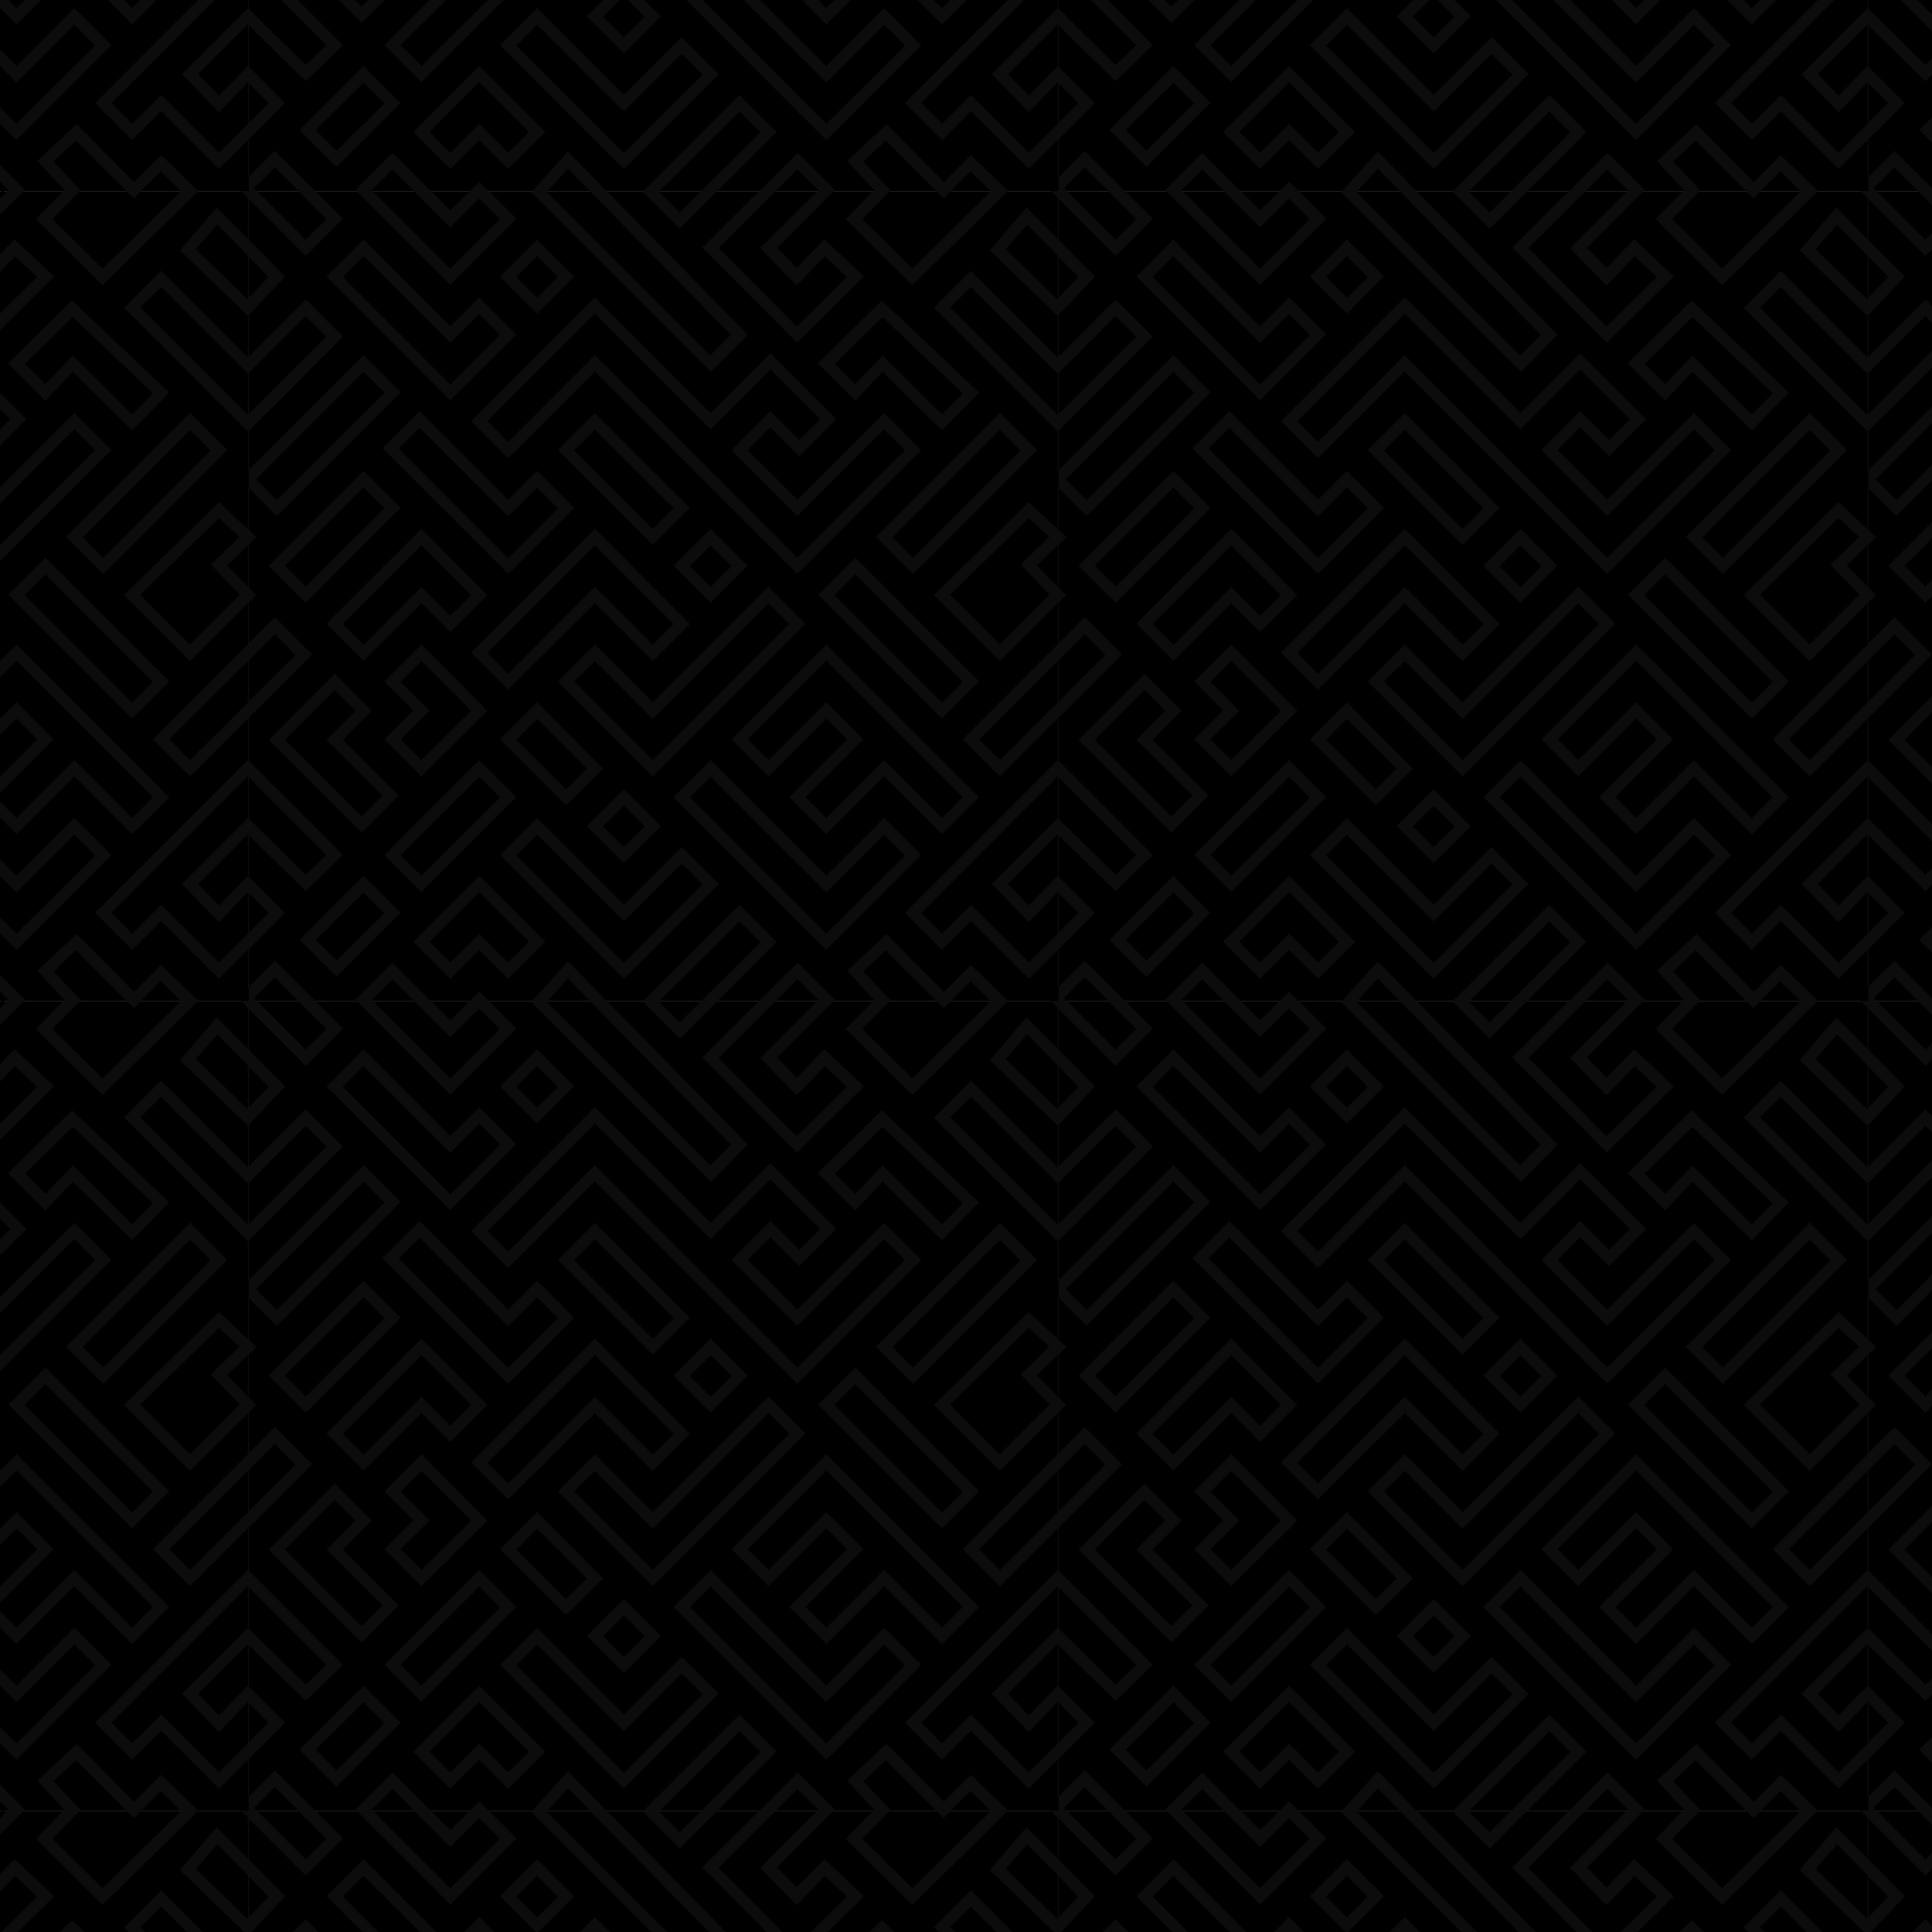
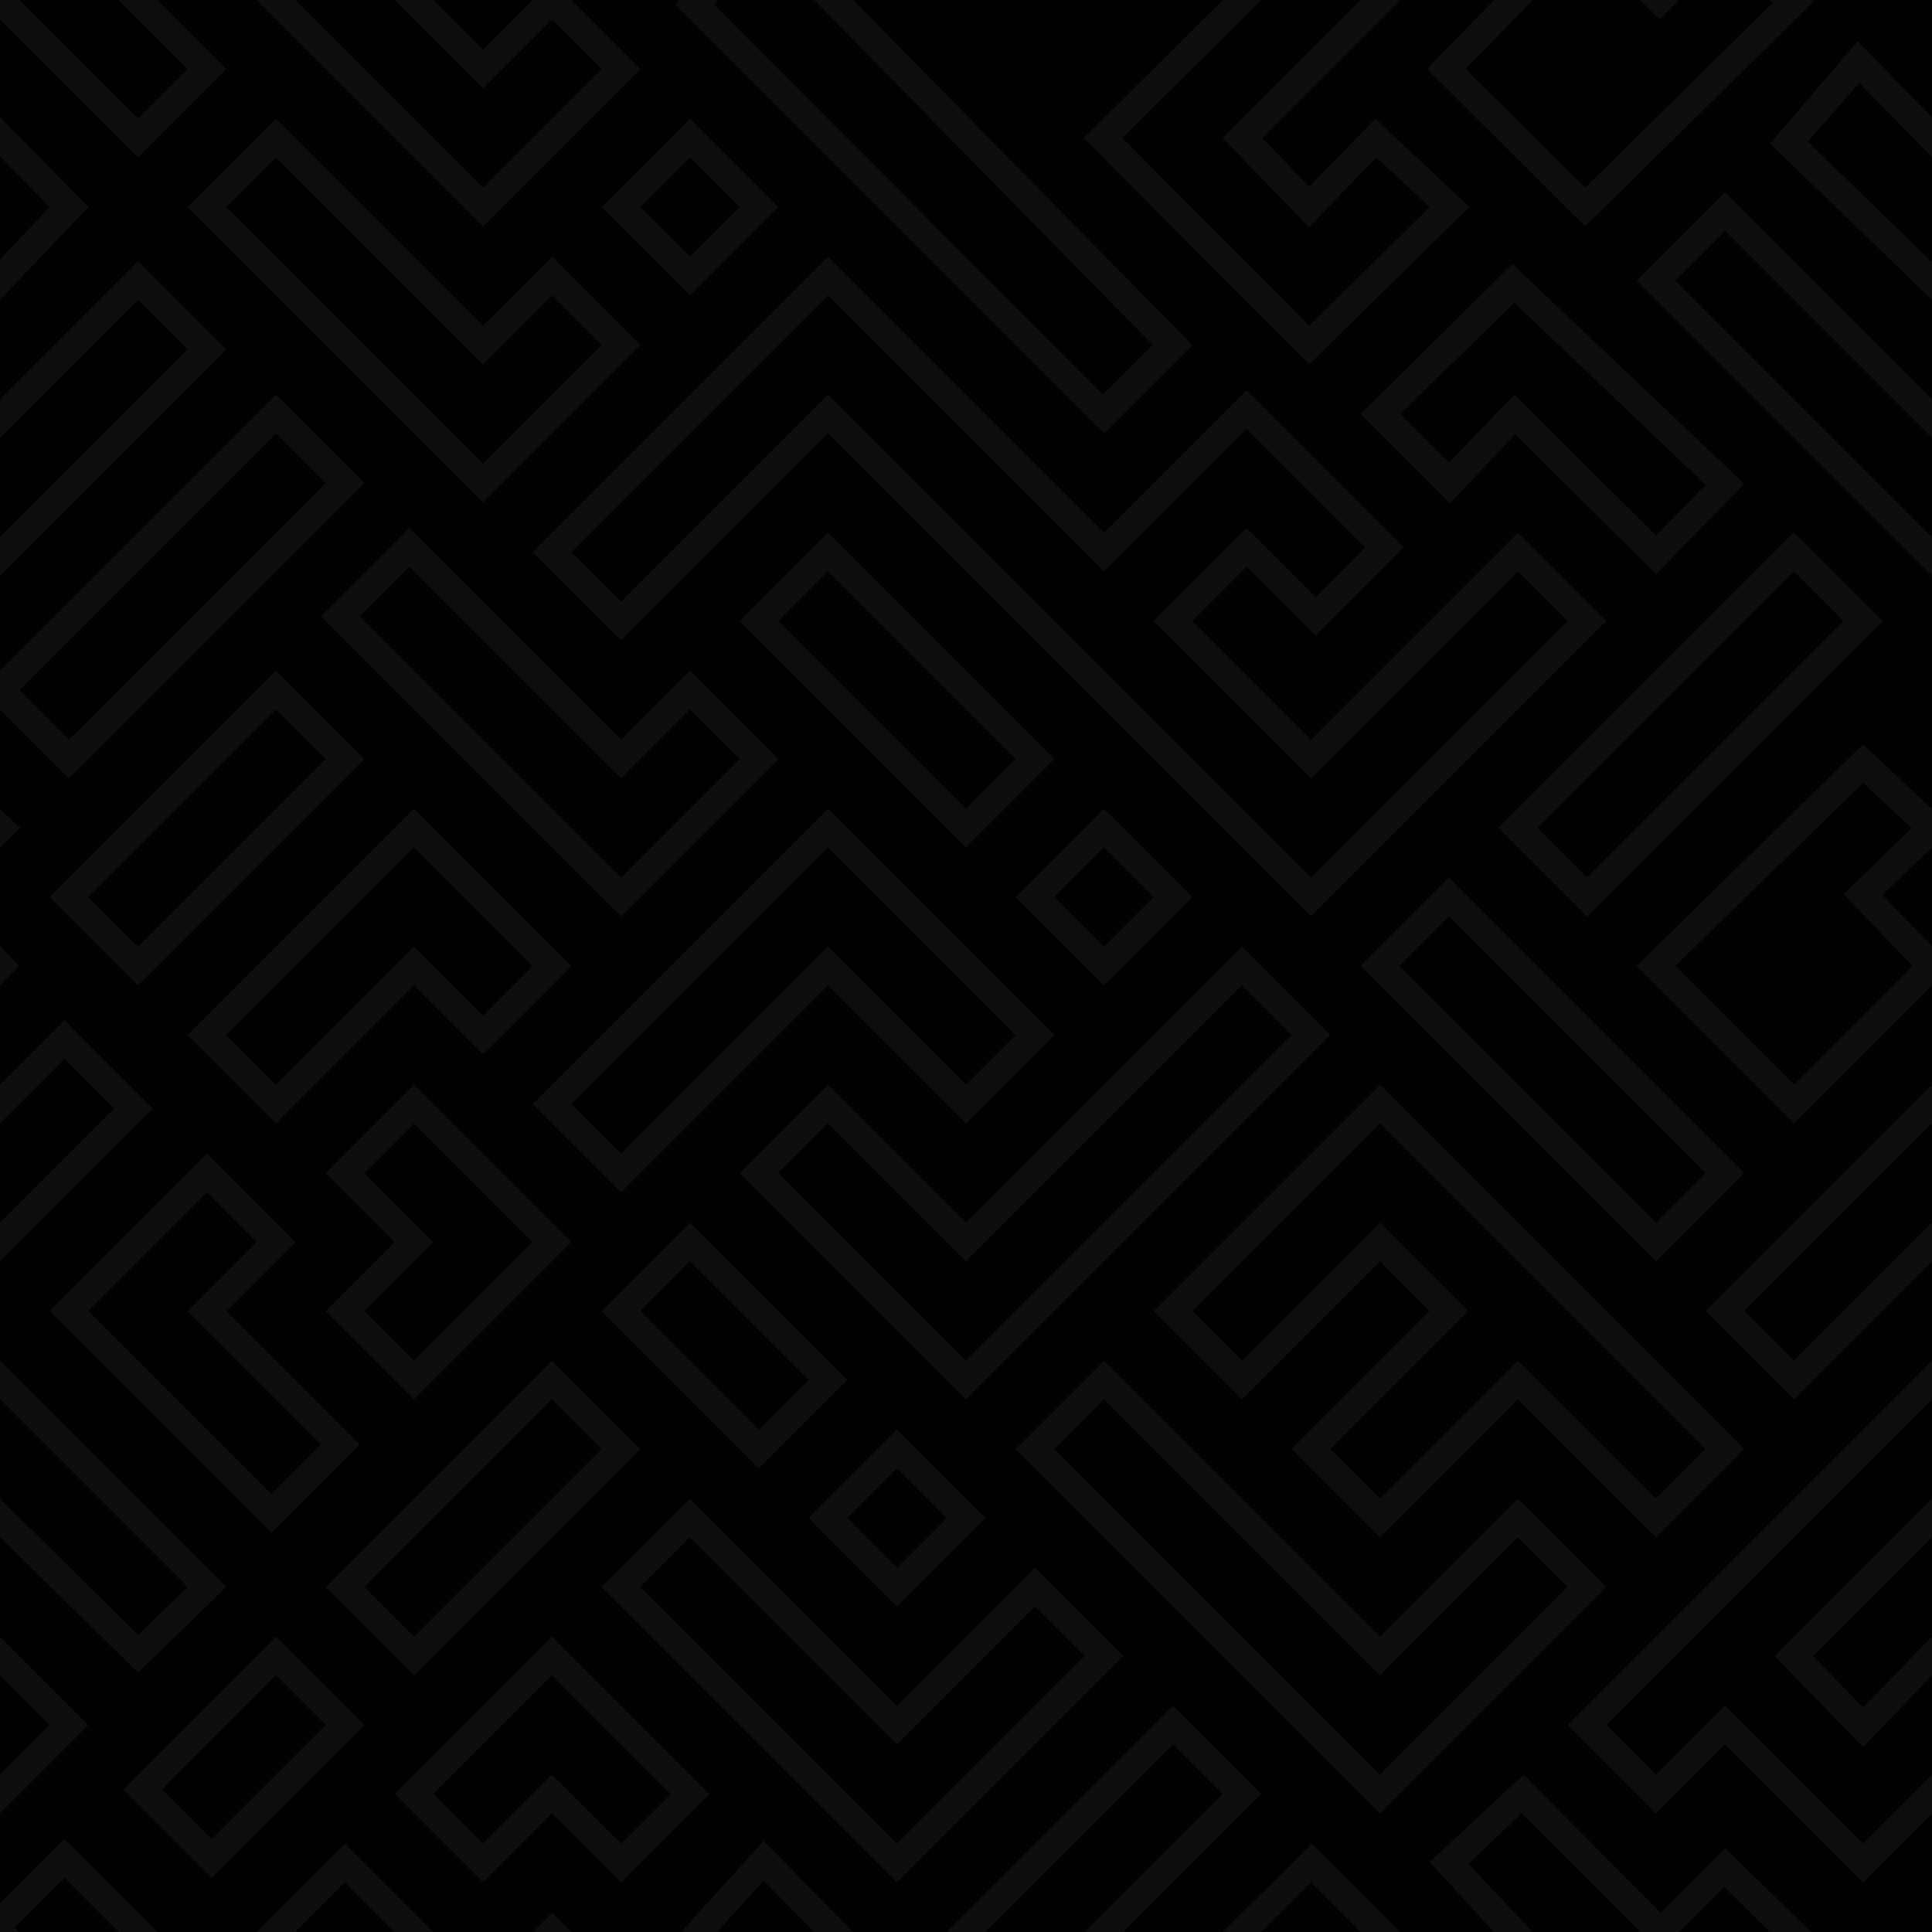
- <svg xmlns="http://www.w3.org/2000/svg" xmlns:xlink="http://www.w3.org/1999/xlink" version="1.1" x="0px" y="0px" viewBox="0 0 501 501" style="enable-background:new 0 0 501 501;" xml:space="preserve">
+ <svg xmlns="http://www.w3.org/2000/svg" xmlns:xlink="http://www.w3.org/1999/xlink" version="1.1" id="Layer_1" x="0px" y="0px" viewBox="0 0 210 210" style="enable-background:new 0 0 210 210;" xml:space="preserve">
  <style type="text/css">
- 	.st0{fill:none;}
- 	.st1{fill:#0C0C0C;}
- 	.st2{fill:url(#SVGID_1_);stroke:url(#SVGID_2_);stroke-miterlimit:10;}
+ 	.st0{clip-path:url(#SVGID_2_);fill:#010101;}
+ 	.st1{clip-path:url(#SVGID_2_);fill:none;stroke:#010101;stroke-miterlimit:10;}
+ 	.st2{clip-path:url(#SVGID_2_);fill:#0D0E0E;}
</style>
-   <pattern x="-149.8" y="-150" width="210" height="210" patternUnits="userSpaceOnUse" id="Nueva_muestra_de_motivo_5" viewBox="206.2 -409 210 210" style="overflow:visible;">
-     <g>
-       <rect x="206.2" y="-409" class="st0" width="210" height="210" />
-       <g>
-         <path class="st1" d="M429.6-187.8l-17.7-17.9l-9.5,11.1l17.6,17L429.6-187.8z M412.1-201.3l13.3,13.6l-5.5,5.8l-13.4-13     L412.1-201.3z" />
-       </g>
-       <g>
-         <rect x="210.2" y="-210" width="210" height="210" />
-         <path class="st1" d="M219.6-187.8l-17.7-17.9l-9.5,11.1l17.6,17L219.6-187.8z M202.1-201.3l13.3,13.6l-5.5,5.8l-13.4-13     L202.1-201.3z" />
-         <path class="st1" d="M407.1-210l-9.6-9.3l-7,7l-14.9-15l-10.2,9.5l7,7.6l-7.3,7.5l17.2,17.1L407.1-210z M376.6-210.2l-7-7.4     l5.8-5.5l15,15l7-7l5.3,5.2l-20.4,20.1l-13-12.9L376.6-210.2z" />
-         <path class="st1" d="M339.6-172.7L293-220.2l-9.5,10.5l46.6,46.6L339.6-172.7z M293-215.8l42.3,43.1l-5.4,5.4l-42.4-42.4     L293-215.8z" />
-         <path class="st1" d="M234.6-202.8L217-220.4l-9.6,9.6l17.6,17.6L234.6-202.8z M217-216.1l13.4,13.4l-5.4,5.4l-13.4-13.4     L217-216.1z" />
-         <path class="st1" d="M429.6-187.8l-17.7-17.9l-9.5,11.1l17.6,17L429.6-187.8z M412.1-201.3l13.3,13.6l-5.5,5.8l-13.4-13     L412.1-201.3z" />
-         <path class="st1" d="M279.6-202.8l-9.6-9.6l-7.5,7.5l-15-15l-9.6,9.6l24.6,24.6L279.6-202.8z M247.5-215.6l15,15l7.5-7.5l5.4,5.4     l-12.9,12.9l-20.4-20.4L247.5-215.6z" />
-         <path class="st1" d="M369.7-187.8l-10.2-9.6l-7.2,7.4l-5.1-5.3l15-15l-9.6-9.6l-24.7,24.6l24.5,24.6L369.7-187.8z M352.5-215.6     l5.4,5.4l-15,15l9.4,9.7l7.3-7.6l5.8,5.4l-13.1,12.9L332-195.2L352.5-215.6z" />
-         <rect x="210" y="-210.3" class="st0" width="210" height="210" />
-       </g>
-       <g>
-         <rect x="0.2" y="-210" width="210" height="210" />
-         <path class="st1" d="M219.6-187.8l-17.7-17.9l-9.5,11.1l17.6,17L219.6-187.8z M202.1-201.3l13.3,13.6l-5.5,5.8l-13.4-13     L202.1-201.3z" />
-         <rect y="-210.3" class="st0" width="210" height="210" />
-       </g>
-       <g>
-         <path class="st1" d="M436.6-299.8l-9.6-9.6l-31.6,31.6l9.6,9.6L436.6-299.8z M427-305.1l5.4,5.4L405-272.4l-5.4-5.4L427-305.1z" />
-         <path class="st1" d="M422.1-315.2l-7.5-7.7l7.6-7.3l-9.7-9.1l-24.6,24.1l17.1,17.1L422.1-315.2z M412.5-335.2l5.3,4.9l-7.4,7.2     l7.5,7.8L405-302.4l-12.9-12.9L412.5-335.2z" />
-         <path class="st1" d="M444.6-382.2l-9.6-9.6l-15,15l-22.5-22.5l-9.6,9.6l32.1,32.1L444.6-382.2z M397.5-395.1l22.5,22.5l15-15     l5.4,5.4L420-361.9l-27.9-27.9L397.5-395.1z" />
-         <path class="st1" d="M429.6-232.8l-9.6-9.6l-7.5,7.7l-5.4-5.6l12.9-12.9l15,14.7l9.6-9.3L420-272.4l-39.6,39.6l9.6,9.6l7.5-7.5     l15,15L429.6-232.8z M390-227.4l-5.4-5.4l35.4-35.4l20.4,20.4l-5.4,5.2l-15-14.8l-17.1,17.1l9.6,9.9l7.5-7.8l5.4,5.4l-12.9,12.9     l-15-15L390-227.4z" />
-         <path class="st1" d="M429.6-397.8l-17.7-17.9l-9.5,11.1l17.6,17L429.6-397.8z M412.1-411.3l13.3,13.6l-5.5,5.8l-13.4-13     L412.1-411.3z" />
-       </g>
-       <g>
-         <rect x="210.2" y="-420" width="210" height="210" />
-         <path class="st1" d="M324.6-337.8L300-362.4l-9.6,9.6l24.6,24.6L324.6-337.8z M300-358.1l20.4,20.4l-5.4,5.4l-20.4-20.4     L300-358.1z" />
-         <path class="st1" d="M384.6-352.8l-9.6-9.6l-22.5,22.5l-12.9-12.9l5.9-5.9l7.5,7.5l9.6-9.6l-17.1-17.1L330-362.4l-30-30     l-32.1,32.1l9.6,9.6l22.5-22.5l52.5,52.5L384.6-352.8z M277.5-354.9l-5.4-5.4l27.9-27.9l30,30l15.5-15.5l12.9,12.9l-5.4,5.4     l-7.5-7.5l-10.1,10.1l17.1,17.1l22.5-22.5l5.4,5.4l-27.9,27.9L300-377.4L277.5-354.9z" />
-         <path class="st1" d="M294.6-337.8l-9.6-9.6l-7.5,7.5l-23-23l-9.6,9.6l32.6,32.6L294.6-337.8z M254.5-358.6l23,23l7.5-7.5l5.4,5.4     l-12.9,12.9l-28.4-28.4L254.5-358.6z" />
-         <path class="st1" d="M300-313.1l15,15l9.6-9.6L300-332.4l-32.1,32.1l9.6,9.6L300-313.1z M300-328.1l20.4,20.4l-5.4,5.4l-15-15     l-22.5,22.5l-5.4-5.4L300-328.1z" />
-         <path class="st1" d="M354.6-307.8l-9.6-9.6l-30,30l-15-15l-9.6,9.6l24.6,24.6L354.6-307.8z M300-298.1l15,15l30-30l5.4,5.4     L315-272.4l-20.4-20.4L300-298.1z" />
-         <path class="st1" d="M302.1-270.2L285-287.4l-9.6,9.6l17.1,17.1L302.1-270.2z M285-283.1l12.9,12.9l-5.4,5.4l-12.9-12.9     L285-283.1z" />
-         <path class="st1" d="M399.6-292.8l-32.1-32.1l-9.6,9.6l32.1,32.1L399.6-292.8z M367.5-320.6l27.9,27.9l-5.4,5.4l-27.9-27.9     L367.5-320.6z" />
-         <path class="st1" d="M399.6-262.8L360-302.4l-24.6,24.6l9.6,9.6l15-15l5.4,5.4l-15,15l9.6,9.6l15-15l15,15L399.6-262.8z      M360-257.4l-5.4-5.4l15-15l-9.6-9.6l-15,15l-5.4-5.4l20.4-20.4l35.4,35.4l-5.4,5.4l-15-15L360-257.4z" />
-         <path class="st1" d="M384.6-247.8l-9.6-9.6l-15,15l-30-30l-9.6,9.6l39.6,39.6L384.6-247.8z M330-268.1l30,30l15-15l5.4,5.4     L360-227.4l-35.4-35.4L330-268.1z" />
-         <path class="st1" d="M279.6-262.8l-9.6-9.6l-24.6,24.6l9.6,9.6L279.6-262.8z M270-268.1l5.4,5.4L255-242.4l-5.4-5.4L270-268.1z" />
-         <path class="st1" d="M339.6-322.8l-9.6-9.6l-9.6,9.6l9.6,9.6L339.6-322.8z M330-328.1l5.4,5.4l-5.4,5.4l-5.4-5.4L330-328.1z" />
-         <path class="st1" d="M317.1-255.3l-9.6-9.6l-9.6,9.6l9.6,9.6L317.1-255.3z M307.5-260.6l5.4,5.4l-5.4,5.4l-5.4-5.4L307.5-260.6z" />
-         <path class="st1" d="M332.1-240.3l-9.6-9.6l-15,15L285-257.4l-9.6,9.6l32.1,32.1L332.1-240.3z M285-253.1l22.5,22.5l15-15     l5.4,5.4l-20.4,20.4l-27.9-27.9L285-253.1z" />
-         <path class="st1" d="M414.6-352.8l-9.6-9.6l-32.1,32.1l9.6,9.6L414.6-352.8z M405-358.1l5.4,5.4l-27.9,27.9l-5.4-5.4L405-358.1z" />
-         <path class="st1" d="M347.1-225.3l-9.6-9.6l-25.1,25.1l9.6,9.6L347.1-225.3z M337.5-230.6l5.4,5.4L322-204.4l-5.4-5.4     L337.5-230.6z" />
-         <path class="st1" d="M287.1-225.3L270-242.4l-17.1,17.1l9.6,9.6l7.5-7.5l7.5,7.5L287.1-225.3z M262.5-219.9l-5.4-5.4l12.9-12.9     l12.9,12.9l-5.4,5.4l-7.5-7.5L262.5-219.9z" />
-         <path class="st1" d="M399.6-367.7l-25.2-23.9l-16.6,16.3l9.7,9.7l7.1-7.5l15.4,15.2L399.6-367.7z M367.5-369.9l-5.3-5.3     l12.4-12.1l20.8,19.8l-5.4,5.5l-15.4-15.3L367.5-369.9z" />
-         <path class="st1" d="M294.6-397.8l-9.6-9.6l-9.6,9.6l9.6,9.6L294.6-397.8z M285-403.1l5.4,5.4l-5.4,5.4l-5.4-5.4L285-403.1z" />
-         <path class="st1" d="M226.6-299.8l-9.6-9.6l-31.6,31.6l9.6,9.6L226.6-299.8z M217-305.1l5.4,5.4L195-272.4l-5.4-5.4L217-305.1z" />
-         <path class="st1" d="M212.1-315.2l-7.5-7.7l7.6-7.3l-9.7-9.1l-24.6,24.1l17.1,17.1L212.1-315.2z M202.5-335.2l5.3,4.9l-7.4,7.2     l7.5,7.8L195-302.4l-12.9-12.9L202.5-335.2z" />
-         <path class="st1" d="M234.6-382.2l-9.6-9.6l-15,15l-22.5-22.5l-9.6,9.6l32.1,32.1L234.6-382.2z M187.5-395.1l22.5,22.5l15-15     l5.4,5.4L210-361.9l-27.9-27.9L187.5-395.1z" />
-         <path class="st1" d="M219.6-232.8l-9.6-9.6l-7.5,7.7l-5.4-5.6l12.9-12.9l15,14.7l9.6-9.3L210-272.4l-39.6,39.6l9.6,9.6l7.5-7.5     l15,15L219.6-232.8z M180-227.4l-5.4-5.4l35.4-35.4l20.4,20.4l-5.4,5.2l-15-14.8l-17.1,17.1l9.6,9.9l7.5-7.8l5.4,5.4l-12.9,12.9     l-15-15L180-227.4z" />
-         <path class="st1" d="M249.6-367.8l-9.6-9.6l-32.1,32.1l9.6,9.6L249.6-367.8z M240-373.1l5.4,5.4l-27.9,27.9l-5.4-5.4L240-373.1z" />
-         <path class="st1" d="M249.6-337.8l-9.6-9.6l-24.6,24.6l9.6,9.6L249.6-337.8z M240-343.1l5.4,5.4L225-317.4l-5.4-5.4L240-343.1z" />
-         <path class="st1" d="M255-313.1l7.5,7.5l9.6-9.6L255-332.4l-24.6,24.6l9.6,9.6L255-313.1z M255-328.1l12.9,12.9l-5.4,5.4     l-7.5-7.5l-15,15l-5.4-5.4L255-328.1z" />
-         <path class="st1" d="M249.1-263.2l-14.5-14.5l7.5-7.5l-9.6-9.6l-17.1,17.1l24.1,24.1L249.1-263.2z M232.5-290.6l5.4,5.4l-7.5,7.5     l14.5,14.5l-5.4,5.4l-19.9-19.9L232.5-290.6z" />
-         <path class="st1" d="M272.1-285.2L255-302.4l-9.6,9.6l7.5,7.5l-7.5,7.5l9.6,9.6L272.1-285.2z M257.1-285.2l-7.5-7.5l5.4-5.4     l12.9,12.9L255-272.4l-5.4-5.4L257.1-285.2z" />
-         <path class="st1" d="M249.6-232.8l-9.6-9.6l-16.6,16.6l9.6,9.6L249.6-232.8z M240-238.1l5.4,5.4L233-220.4l-5.4-5.4L240-238.1z" />
-         <path class="st1" d="M414.6-352.8l-9.6-9.6l-32.1,32.1l9.6,9.6L414.6-352.8z M405-358.1l5.4,5.4l-27.9,27.9l-5.4-5.4L405-358.1z" />
-         <path class="st1" d="M219.6-397.8l-17.7-17.9l-9.5,11.1l17.6,17L219.6-397.8z M202.1-411.3l13.3,13.6l-5.5,5.8l-13.4-13     L202.1-411.3z" />
-         <path class="st1" d="M339.6-172.7L293-220.2l-9.5,10.5l46.6,46.6L339.6-172.7z M293-215.8l42.3,43.1l-5.4,5.4l-42.4-42.4     L293-215.8z" />
-         <path class="st1" d="M407.1-210l-9.6-9.3l-7,7l-14.9-15l-10.2,9.5l7,7.6l-7.3,7.5l17.2,17.1L407.1-210z M376.6-210.2l-7-7.4     l5.8-5.5l15,15l7-7l5.3,5.2l-20.4,20.1l-13-12.9L376.6-210.2z" />
-         <path class="st1" d="M407.1-420l-9.6-9.3l-7,7l-14.9-15l-10.2,9.5l7,7.6l-7.3,7.5l17.2,17.1L407.1-420z M376.6-420.2l-7-7.4     l5.8-5.5l15,15l7-7l5.3,5.2l-20.4,20.1l-13-12.9L376.6-420.2z" />
-         <path class="st1" d="M279.6-202.8l-9.6-9.6l-7.5,7.5l-15-15l-9.6,9.6l24.6,24.6L279.6-202.8z M247.5-215.6l15,15l7.5-7.5l5.4,5.4     l-12.9,12.9l-20.4-20.4L247.5-215.6z" />
-         <path class="st1" d="M369.7-187.8l-10.2-9.6l-7.2,7.4l-5.1-5.3l15-15l-9.6-9.6l-24.7,24.6l24.5,24.6L369.7-187.8z M352.5-215.6     l5.4,5.4l-15,15l9.4,9.7l7.3-7.6l5.8,5.4l-13.1,12.9L332-195.2L352.5-215.6z" />
-         <path class="st1" d="M339.6-382.7L293-430.2l-9.5,10.5l46.6,46.6L339.6-382.7z M293-425.8l42.3,43.1l-5.4,5.4l-42.4-42.4     L293-425.8z" />
-         <path class="st1" d="M234.6-412.8L217-430.4l-9.6,9.6l17.6,17.6L234.6-412.8z M217-426.1l13.4,13.4l-5.4,5.4l-13.4-13.4     L217-426.1z" />
-         <path class="st1" d="M234.6-202.8L217-220.4l-9.6,9.6l17.6,17.6L234.6-202.8z M217-216.1l13.4,13.4l-5.4,5.4l-13.4-13.4     L217-216.1z" />
-         <path class="st1" d="M436.6-299.8l-9.6-9.6l-31.6,31.6l9.6,9.6L436.6-299.8z M427-305.1l5.4,5.4L405-272.4l-5.4-5.4L427-305.1z" />
-         <path class="st1" d="M414.6-352.8l-9.6-9.6l-32.1,32.1l9.6,9.6L414.6-352.8z M405-358.1l5.4,5.4l-27.9,27.9l-5.4-5.4L405-358.1z" />
-         <path class="st1" d="M422.1-315.2l-7.5-7.7l7.6-7.3l-9.7-9.1l-24.6,24.1l17.1,17.1L422.1-315.2z M412.5-335.2l5.3,4.9l-7.4,7.2     l7.5,7.8L405-302.4l-12.9-12.9L412.5-335.2z" />
-         <path class="st1" d="M444.6-382.2l-9.6-9.6l-15,15l-22.5-22.5l-9.6,9.6l32.1,32.1L444.6-382.2z M397.5-395.1l22.5,22.5l15-15     l5.4,5.4L420-361.9l-27.9-27.9L397.5-395.1z" />
-         <path class="st1" d="M429.6-232.8l-9.6-9.6l-7.5,7.7l-5.4-5.6l12.9-12.9l15,14.7l9.6-9.3L420-272.4l-39.6,39.6l9.6,9.6l7.5-7.5     l15,15L429.6-232.8z M390-227.4l-5.4-5.4l35.4-35.4l20.4,20.4l-5.4,5.2l-15-14.8l-17.1,17.1l9.6,9.9l7.5-7.8l5.4,5.4l-12.9,12.9     l-15-15L390-227.4z" />
-         <path class="st1" d="M429.6-397.8l-17.7-17.9l-9.5,11.1l17.6,17L429.6-397.8z M412.1-411.3l13.3,13.6l-5.5,5.8l-13.4-13     L412.1-411.3z" />
-         <path class="st1" d="M279.6-412.8l-9.6-9.6l-7.5,7.5l-15-15l-9.6,9.6l24.6,24.6L279.6-412.8z M247.5-425.6l15,15l7.5-7.5l5.4,5.4     l-12.9,12.9l-20.4-20.4L247.5-425.6z" />
-         <path class="st1" d="M369.7-397.8l-10.2-9.6l-7.2,7.4l-5.1-5.3l15-15l-9.6-9.6l-24.7,24.6l24.5,24.6L369.7-397.8z M352.5-425.6     l5.4,5.4l-15,15l9.4,9.7l7.3-7.6l5.8,5.4l-13.1,12.9L332-405.2L352.5-425.6z" />
-         <path class="st1" d="M279.6-382.8l-9.6-9.6l-7.5,7.5L240-407.4l-9.6,9.6l32.1,32.1L279.6-382.8z M240-403.1l22.5,22.5l7.5-7.5     l5.4,5.4l-12.9,12.9l-27.9-27.9L240-403.1z" />
-         <rect x="210" y="-420.2" class="st0" width="210" height="210" />
-       </g>
-       <g>
-         <rect x="0.2" y="-420" width="210" height="210" />
-         <path class="st1" d="M226.6-299.8l-9.6-9.6l-31.6,31.6l9.6,9.6L226.6-299.8z M217-305.1l5.4,5.4L195-272.4l-5.4-5.4L217-305.1z" />
-         <path class="st1" d="M212.1-315.2l-7.5-7.7l7.6-7.3l-9.7-9.1l-24.6,24.1l17.1,17.1L212.1-315.2z M202.5-335.2l5.3,4.9l-7.4,7.2     l7.5,7.8L195-302.4l-12.9-12.9L202.5-335.2z" />
-         <path class="st1" d="M234.6-382.2l-9.6-9.6l-15,15l-22.5-22.5l-9.6,9.6l32.1,32.1L234.6-382.2z M187.5-395.1l22.5,22.5l15-15     l5.4,5.4L210-361.9l-27.9-27.9L187.5-395.1z" />
-         <path class="st1" d="M219.6-232.8l-9.6-9.6l-7.5,7.7l-5.4-5.6l12.9-12.9l15,14.7l9.6-9.3L210-272.4l-39.6,39.6l9.6,9.6l7.5-7.5     l15,15L219.6-232.8z M180-227.4l-5.4-5.4l35.4-35.4l20.4,20.4l-5.4,5.2l-15-14.8l-17.1,17.1l9.6,9.9l7.5-7.8l5.4,5.4l-12.9,12.9     l-15-15L180-227.4z" />
-         <path class="st1" d="M219.6-397.8l-17.7-17.9l-9.5,11.1l17.6,17L219.6-397.8z M202.1-411.3l13.3,13.6l-5.5,5.8l-13.4-13     L202.1-411.3z" />
-         <rect y="-420.2" class="st0" width="210" height="210" />
-       </g>
-       <g>
-         <path class="st1" d="M339.6-382.7L293-430.2l-9.5,10.5l46.6,46.6L339.6-382.7z M293-425.8l42.3,43.1l-5.4,5.4l-42.4-42.4     L293-425.8z" />
-         <path class="st1" d="M407.1-420l-9.6-9.3l-7,7l-14.9-15l-10.2,9.5l7,7.6l-7.3,7.5l17.2,17.1L407.1-420z M376.6-420.2l-7-7.4     l5.8-5.5l15,15l7-7l5.3,5.2l-20.4,20.1l-13-12.9L376.6-420.2z" />
-         <path class="st1" d="M279.6-412.8l-9.6-9.6l-7.5,7.5l-15-15l-9.6,9.6l24.6,24.6L279.6-412.8z M247.5-425.6l15,15l7.5-7.5l5.4,5.4     l-12.9,12.9l-20.4-20.4L247.5-425.6z" />
-         <path class="st1" d="M369.7-397.8l-10.2-9.6l-7.2,7.4l-5.1-5.3l15-15l-9.6-9.6l-24.7,24.6l24.5,24.6L369.7-397.8z M352.5-425.6     l5.4,5.4l-15,15l9.4,9.7l7.3-7.6l5.8,5.4l-13.1,12.9L332-405.2L352.5-425.6z" />
-         <path class="st1" d="M234.6-412.8L217-430.4l-9.6,9.6l17.6,17.6L234.6-412.8z M217-426.1l13.4,13.4l-5.4,5.4l-13.4-13.4     L217-426.1z" />
-       </g>
-     </g>
-   </pattern>
-   <g id="PATTERN">
-     <pattern id="SVGID_1_" xlink:href="#Nueva_muestra_de_motivo_5" patternTransform="matrix(1 0 0 1 0.2809 0.515)">
- 	</pattern>
-     <pattern id="SVGID_2_" xlink:href="#Nueva_muestra_de_motivo_5" patternTransform="matrix(1 0 0 1 0.2809 0.515)">
- 	</pattern>
-     <rect x="0.5" y="0.5" class="st2" width="500" height="500" />
+   <g>
+     <defs>
+       <rect id="SVGID_1_" width="210" height="210" />
+     </defs>
+     <clipPath id="SVGID_2_">
+       <use xlink:href="#SVGID_1_" style="overflow:visible;" />
+     </clipPath>
+     <rect x="0.2" y="0.3" class="st0" width="210" height="210" />
+     <rect x="0.2" y="0.3" class="st1" width="210" height="210" />
+     <path class="st2" d="M114.6,82.5L90,57.9l-9.6,9.6L105,92.1L114.6,82.5z M90,62.1l20.4,20.4l-5.4,5.4L84.6,67.5L90,62.1z" />
+     <path class="st2" d="M174.6,67.5l-9.6-9.6l-22.5,22.5l-12.9-12.9l5.9-5.9l7.5,7.5l9.6-9.6l-17.1-17.1L120,57.9l-30-30L57.9,60   l9.6,9.6L90,47.1l52.5,52.5L174.6,67.5z M67.5,65.4L62.1,60L90,32.1l30,30l15.5-15.5l12.9,12.9l-5.4,5.4l-7.5-7.5l-10.1,10.1   l17.1,17.1L165,62.1l5.4,5.4l-27.9,27.9L90,42.9L67.5,65.4z" />
+     <path class="st2" d="M84.6,82.5L75,72.9l-7.5,7.5l-23-23L34.9,67l32.6,32.6L84.6,82.5z M44.5,61.6l23,23l7.5-7.5l5.4,5.4L67.5,95.4   L39.1,67L44.5,61.6z" />
+     <path class="st2" d="M90,107.1l15,15l9.6-9.6L90,87.9L57.9,120l9.6,9.6L90,107.1z M90,92.1l20.4,20.4l-5.4,5.4l-15-15l-22.5,22.5   l-5.4-5.4L90,92.1z" />
+     <path class="st2" d="M144.6,112.5l-9.6-9.6l-30,30l-15-15l-9.6,9.6l24.6,24.6L144.6,112.5z M90,122.1l15,15l30-30l5.4,5.4   L105,147.9l-20.4-20.4L90,122.1z" />
+     <path class="st2" d="M92.1,150L75,132.9l-9.6,9.6l17.1,17.1L92.1,150z M75,137.1L87.9,150l-5.4,5.4l-12.9-12.9L75,137.1z" />
+     <path class="st2" d="M189.6,127.5l-32.1-32.1l-9.6,9.6l32.1,32.1L189.6,127.5z M157.5,99.6l27.9,27.9l-5.4,5.4L152.1,105   L157.5,99.6z" />
+     <path class="st2" d="M189.6,157.5L150,117.9l-24.6,24.6l9.6,9.6l15-15l5.4,5.4l-15,15l9.6,9.6l15-15l15,15L189.6,157.5z M150,162.9   l-5.4-5.4l15-15l-9.6-9.6l-15,15l-5.4-5.4l20.4-20.4l35.4,35.4l-5.4,5.4l-15-15L150,162.9z" />
+     <path class="st2" d="M174.6,172.5l-9.6-9.6l-15,15l-30-30l-9.6,9.6l39.6,39.6L174.6,172.5z M120,152.1l30,30l15-15l5.4,5.4   L150,192.9l-35.4-35.4L120,152.1z" />
+     <path class="st2" d="M69.6,157.5l-9.6-9.6l-24.6,24.6l9.6,9.6L69.6,157.5z M60,152.1l5.4,5.4L45,177.9l-5.4-5.4L60,152.1z" />
+     <path class="st2" d="M129.6,97.5l-9.6-9.6l-9.6,9.6l9.6,9.6L129.6,97.5z M120,92.1l5.4,5.4l-5.4,5.4l-5.4-5.4L120,92.1z" />
+     <path class="st2" d="M107.1,165l-9.6-9.6l-9.6,9.6l9.6,9.6L107.1,165z M97.5,159.6l5.4,5.4l-5.4,5.4l-5.4-5.4L97.5,159.6z" />
+     <path class="st2" d="M122.1,180l-9.6-9.6l-15,15L75,162.9l-9.6,9.6l32.1,32.1L122.1,180z M75,167.1l22.5,22.5l15-15l5.4,5.4   l-20.4,20.4l-27.9-27.9L75,167.1z" />
+     <path class="st2" d="M204.6,67.5l-9.6-9.6L162.9,90l9.6,9.6L204.6,67.5z M195,62.1l5.4,5.4l-27.9,27.9l-5.4-5.4L195,62.1z" />
+     <path class="st2" d="M137.1,195l-9.6-9.6l-25.1,25.1l9.6,9.6L137.1,195z M127.5,189.6l5.4,5.4L112,215.9l-5.4-5.4L127.5,189.6z" />
+     <path class="st2" d="M77.1,195L60,177.9L42.9,195l9.6,9.6l7.5-7.5l7.5,7.5L77.1,195z M52.5,200.4l-5.4-5.4L60,182.1L72.9,195   l-5.4,5.4l-7.5-7.5L52.5,200.4z" />
+     <path class="st2" d="M189.6,52.6l-25.2-23.9L147.9,45l9.7,9.7l7.1-7.5L180,62.4L189.6,52.6z M157.5,50.3l-5.3-5.3l12.4-12.1   l20.8,19.8l-5.4,5.5l-15.4-15.3L157.5,50.3z" />
+     <path class="st2" d="M84.6,22.5L75,12.9l-9.6,9.6l9.6,9.6L84.6,22.5z M75,17.1l5.4,5.4L75,27.9l-5.4-5.4L75,17.1z" />
+     <path class="st2" d="M16.6,120.5L7,110.9l-31.6,31.6l9.6,9.6L16.6,120.5z M7,115.1l5.4,5.4L-15,147.9l-5.4-5.4L7,115.1z" />
+     <path class="st2" d="M2.1,105l-7.5-7.7L2.2,90l-9.7-9.1L-32.1,105l17.1,17.1L2.1,105z M-7.5,85.1l5.3,4.9l-7.4,7.2l7.5,7.8   L-15,117.9L-27.9,105L-7.5,85.1z" />
+     <path class="st2" d="M24.6,38L15,28.4l-15,15l-22.5-22.5l-9.6,9.6L0,62.6L24.6,38z M-22.5,25.1L0,47.6l15-15l5.4,5.4L0,58.4   l-27.9-27.9L-22.5,25.1z" />
+     <path class="st2" d="M9.6,187.5L0,177.9l-7.5,7.7l-5.4-5.6L0,167.1l15,14.7l9.6-9.3L0,147.9l-39.6,39.6l9.6,9.6l7.5-7.5l15,15   L9.6,187.5z M-30,192.9l-5.4-5.4L0,152.1l20.4,20.4l-5.4,5.2L0,162.9L-17.1,180l9.6,9.9l7.5-7.8l5.4,5.4l-12.9,12.9l-15-15   L-30,192.9z" />
+     <path class="st2" d="M39.6,52.5L30,42.9L-2.1,75l9.6,9.6L39.6,52.5z M30,47.1l5.4,5.4L7.5,80.4L2.1,75L30,47.1z" />
+     <path class="st2" d="M39.6,82.5L30,72.9L5.4,97.5l9.6,9.6L39.6,82.5z M30,77.1l5.4,5.4L15,102.9l-5.4-5.4L30,77.1z" />
+     <path class="st2" d="M45,107.1l7.5,7.5l9.6-9.6L45,87.9l-24.6,24.6l9.6,9.6L45,107.1z M45,92.1L57.9,105l-5.4,5.4l-7.5-7.5l-15,15   l-5.4-5.4L45,92.1z" />
+     <path class="st2" d="M39.1,157l-14.5-14.5l7.5-7.5l-9.6-9.6L5.4,142.5l24.1,24.1L39.1,157z M22.5,129.6l5.4,5.4l-7.5,7.5L34.9,157   l-5.4,5.4L9.6,142.5L22.5,129.6z" />
+     <path class="st2" d="M62.1,135L45,117.9l-9.6,9.6l7.5,7.5l-7.5,7.5l9.6,9.6L62.1,135z M47.1,135l-7.5-7.5l5.4-5.4L57.9,135   L45,147.9l-5.4-5.4L47.1,135z" />
+     <path class="st2" d="M39.6,187.5l-9.6-9.6l-16.6,16.6l9.6,9.6L39.6,187.5z M30,182.1l5.4,5.4L23,199.9l-5.4-5.4L30,182.1z" />
+     <path class="st2" d="M204.6,67.5l-9.6-9.6L162.9,90l9.6,9.6L204.6,67.5z M195,62.1l5.4,5.4l-27.9,27.9l-5.4-5.4L195,62.1z" />
+     <path class="st2" d="M9.6,22.5L-8.1,4.5l-9.5,11.1l17.6,17L9.6,22.5z M-7.9,9L5.4,22.5l-5.5,5.8l-13.4-13L-7.9,9z" />
+     <path class="st2" d="M129.6,247.5L83,200.1l-9.5,10.5l46.6,46.6L129.6,247.5z M83,204.4l42.3,43.1l-5.4,5.4l-42.4-42.4L83,204.4z" />
+     <path class="st2" d="M197.1,210.2l-9.6-9.3l-7,7l-14.9-15l-10.2,9.5l7,7.6l-7.3,7.5l17.2,17.1L197.1,210.2z M166.6,210l-7-7.4   l5.8-5.5l15,15l7-7l5.3,5.2l-20.4,20.1l-13-12.9L166.6,210z" />
+     <path class="st2" d="M197.1,0.2l-9.6-9.3l-7,7l-14.9-15l-10.2,9.5l7,7.6l-7.3,7.5l17.2,17.1L197.1,0.2z M166.6,0l-7-7.4l5.8-5.5   l15,15l7-7l5.3,5.2l-20.4,20.1l-13-12.9L166.6,0z" />
+     <path class="st2" d="M69.6,217.5l-9.6-9.6l-7.5,7.5l-15-15l-9.6,9.6l24.6,24.6L69.6,217.5z M37.5,204.6l15,15l7.5-7.5l5.4,5.4   l-12.9,12.9L32.1,210L37.5,204.6z" />
+     <path class="st2" d="M159.7,232.5l-10.2-9.6l-7.2,7.4l-5.1-5.3l15-15l-9.6-9.6L117.8,225l24.5,24.6L159.7,232.5z M142.5,204.6   l5.4,5.4l-15,15l9.4,9.7l7.3-7.6l5.8,5.4l-13.1,12.9L122,225L142.5,204.6z" />
+     <path class="st2" d="M129.6,37.5L83-9.9L73.4,0.5L120,47.1L129.6,37.5z M83-5.6l42.3,43.1l-5.4,5.4L77.6,0.5L83-5.6z" />
+     <path class="st2" d="M24.6,7.5L7-10.1l-9.6,9.6L15,17.1L24.6,7.5z M7-5.9L20.4,7.5L15,12.9L1.6-0.5L7-5.9z" />
+     <path class="st2" d="M24.6,217.5L7,199.9l-9.6,9.6L15,227.1L24.6,217.5z M7,204.1l13.4,13.4l-5.4,5.4L1.6,209.5L7,204.1z" />
+     <path class="st2" d="M226.6,120.5l-9.6-9.6l-31.6,31.6l9.6,9.6L226.6,120.5z M217,115.1l5.4,5.4L195,147.9l-5.4-5.4L217,115.1z" />
+     <path class="st2" d="M204.6,67.5l-9.6-9.6L162.9,90l9.6,9.6L204.6,67.5z M195,62.1l5.4,5.4l-27.9,27.9l-5.4-5.4L195,62.1z" />
+     <path class="st2" d="M212.1,105l-7.5-7.7l7.6-7.3l-9.7-9.1L177.9,105l17.1,17.1L212.1,105z M202.5,85.1l5.3,4.9l-7.4,7.2l7.5,7.8   L195,117.9L182.1,105L202.5,85.1z" />
+     <path class="st2" d="M234.6,38l-9.6-9.6l-15,15l-22.5-22.5l-9.6,9.6L210,62.6L234.6,38z M187.5,25.1L210,47.6l15-15l5.4,5.4   L210,58.4l-27.9-27.9L187.5,25.1z" />
+     <path class="st2" d="M219.6,187.5l-9.6-9.6l-7.5,7.7l-5.4-5.6l12.9-12.9l15,14.7l9.6-9.3L210,147.9l-39.6,39.6l9.6,9.6l7.5-7.5   l15,15L219.6,187.5z M180,192.9l-5.4-5.4l35.4-35.4l20.4,20.4l-5.4,5.2l-15-14.8L192.9,180l9.6,9.9l7.5-7.8l5.4,5.4l-12.9,12.9   l-15-15L180,192.9z" />
+     <path class="st2" d="M219.6,22.5L201.9,4.5l-9.5,11.1l17.6,17L219.6,22.5z M202.1,9l13.3,13.6l-5.5,5.8l-13.4-13L202.1,9z" />
+     <path class="st2" d="M69.6,7.5L60-2.1l-7.5,7.5l-15-15L27.9,0l24.6,24.6L69.6,7.5z M37.5-5.4l15,15L60,2.1l5.4,5.4L52.5,20.4   L32.1,0L37.5-5.4z" />
+     <path class="st2" d="M159.7,22.5l-10.2-9.6l-7.2,7.4l-5.1-5.3l15-15l-9.6-9.6L117.8,15l24.5,24.6L159.7,22.5z M142.5-5.4l5.4,5.4   l-15,15l9.4,9.7l7.3-7.6l5.8,5.4l-13.1,12.9L122,15L142.5-5.4z" />
+     <path class="st2" d="M69.6,37.5L60,27.9l-7.5,7.5L30,12.9l-9.6,9.6l32.1,32.1L69.6,37.5z M30,17.1l22.5,22.5l7.5-7.5l5.4,5.4   L52.5,50.4L24.6,22.5L30,17.1z" />
  </g>
-   <g id="OBJECTS">
- </g>
-   <g id="DESIGNED_BY_FREEPIK">
- </g>
</svg>
